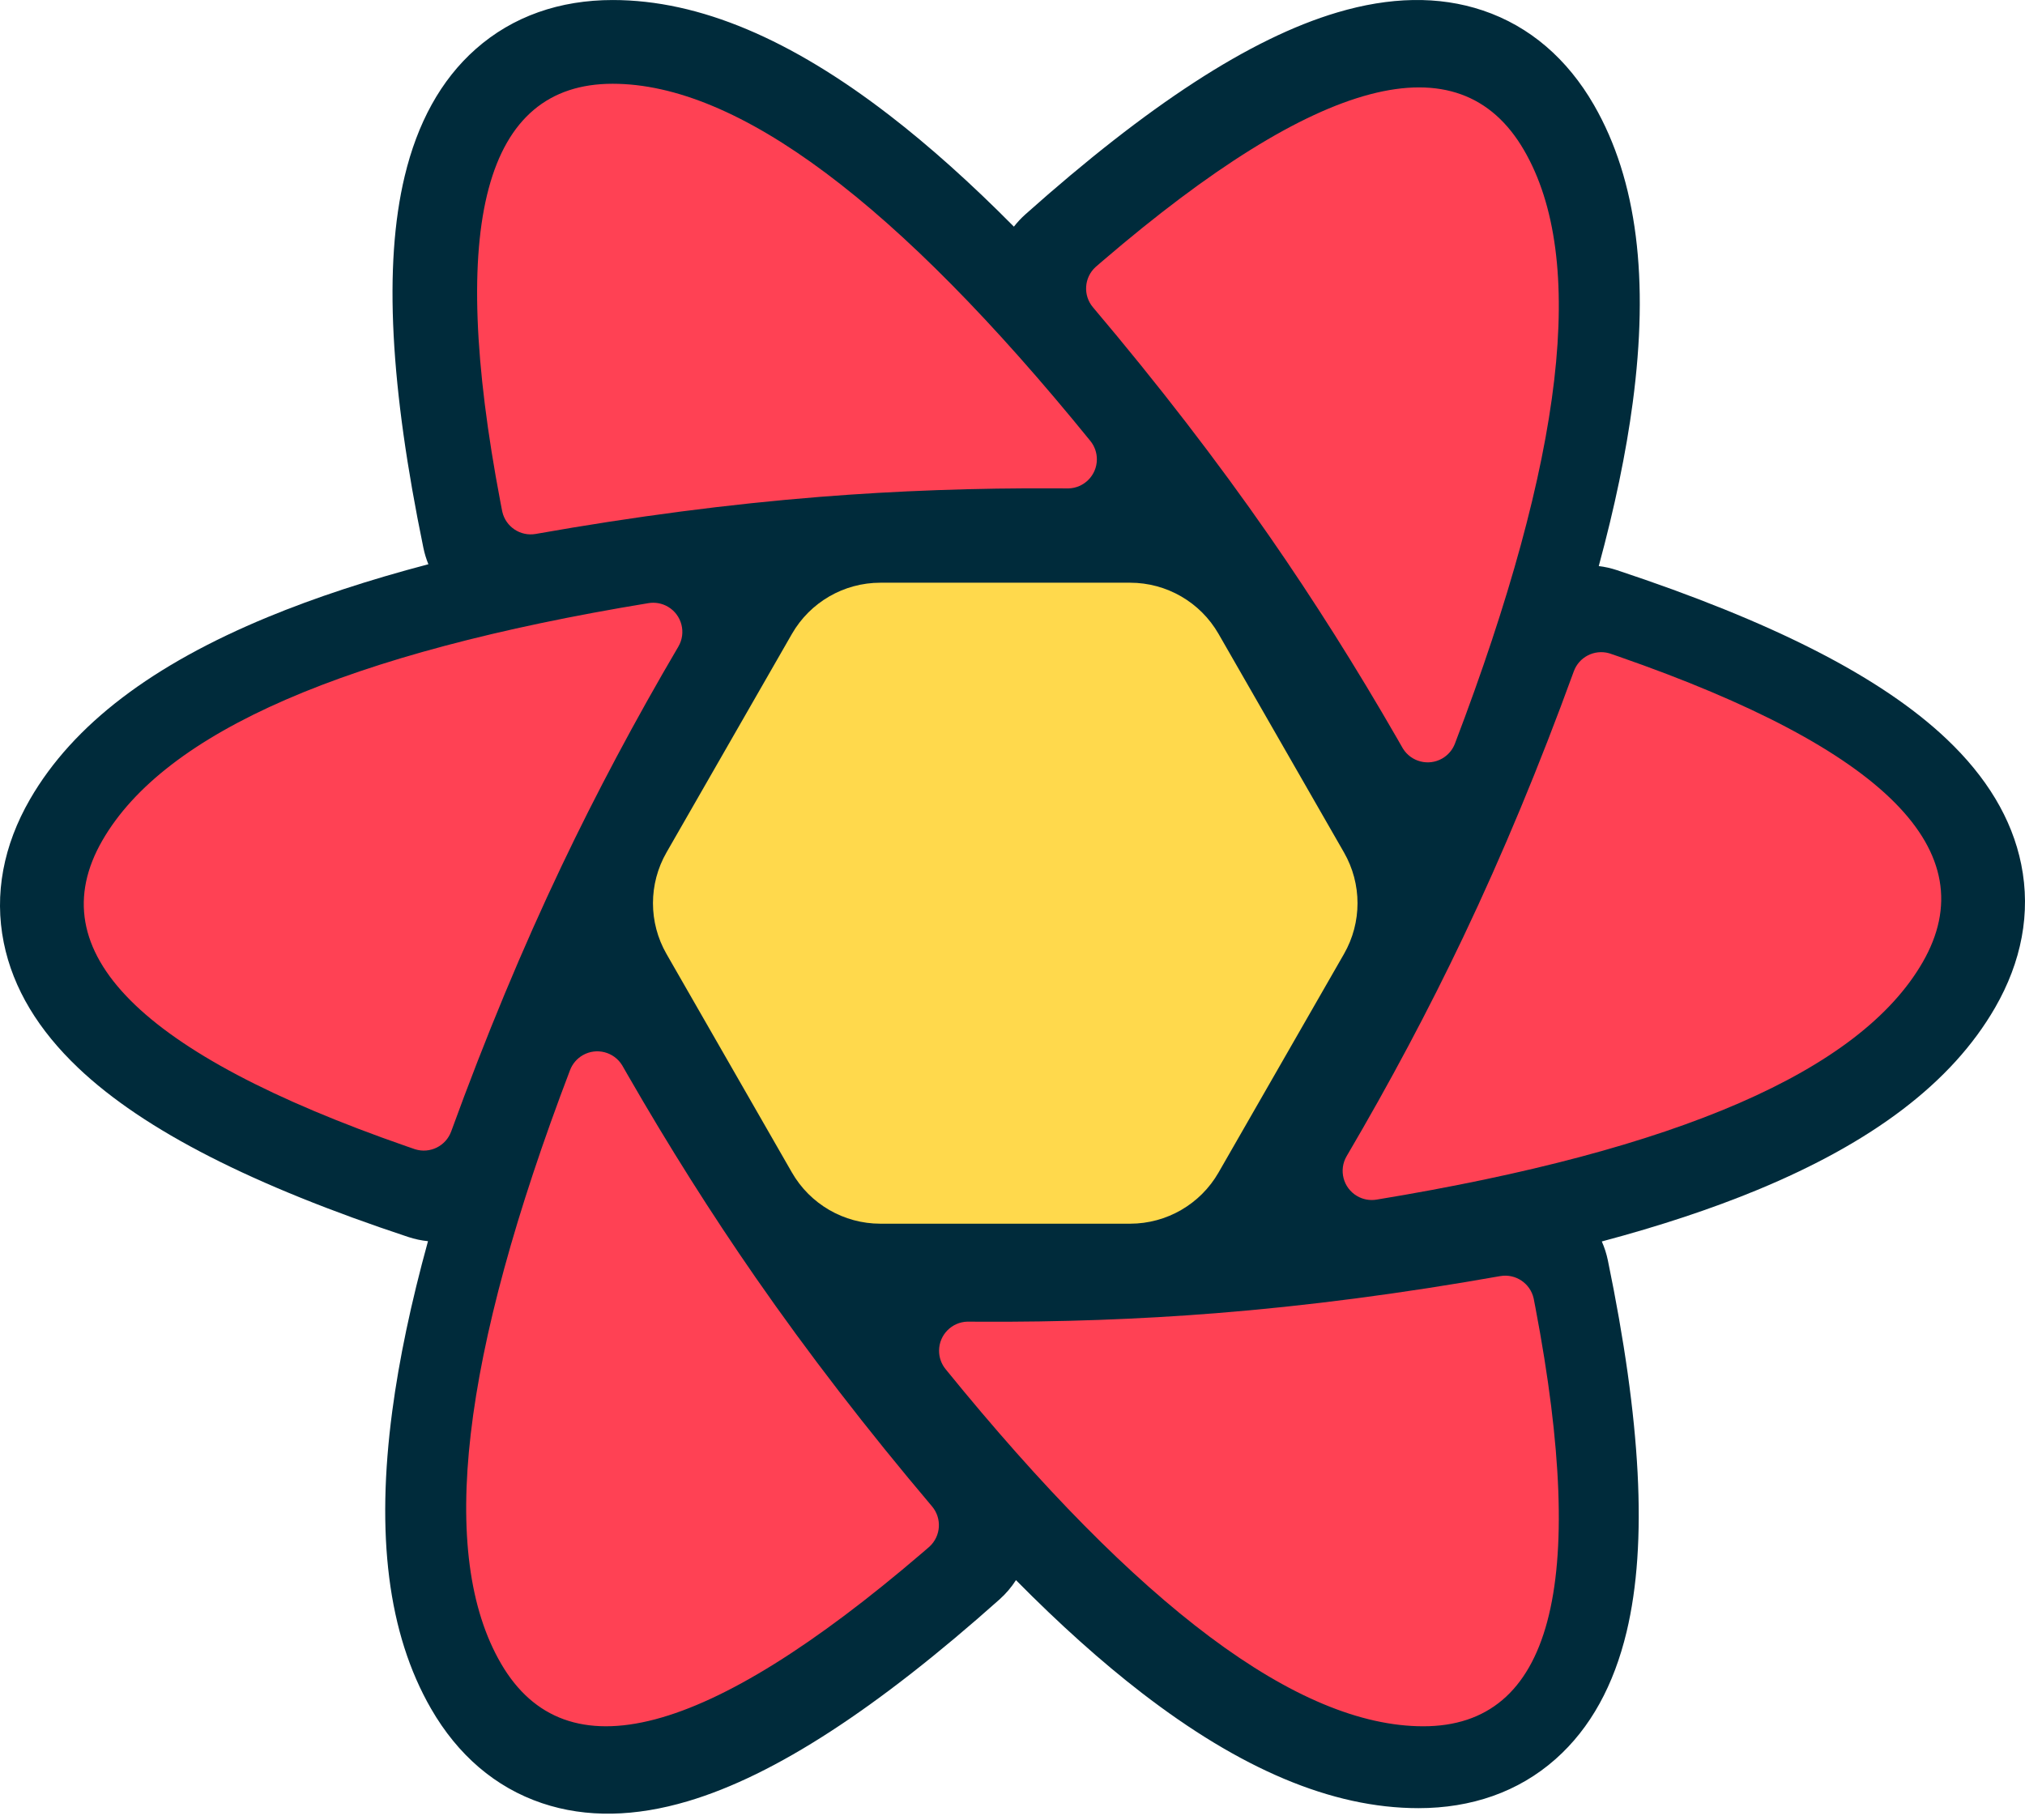
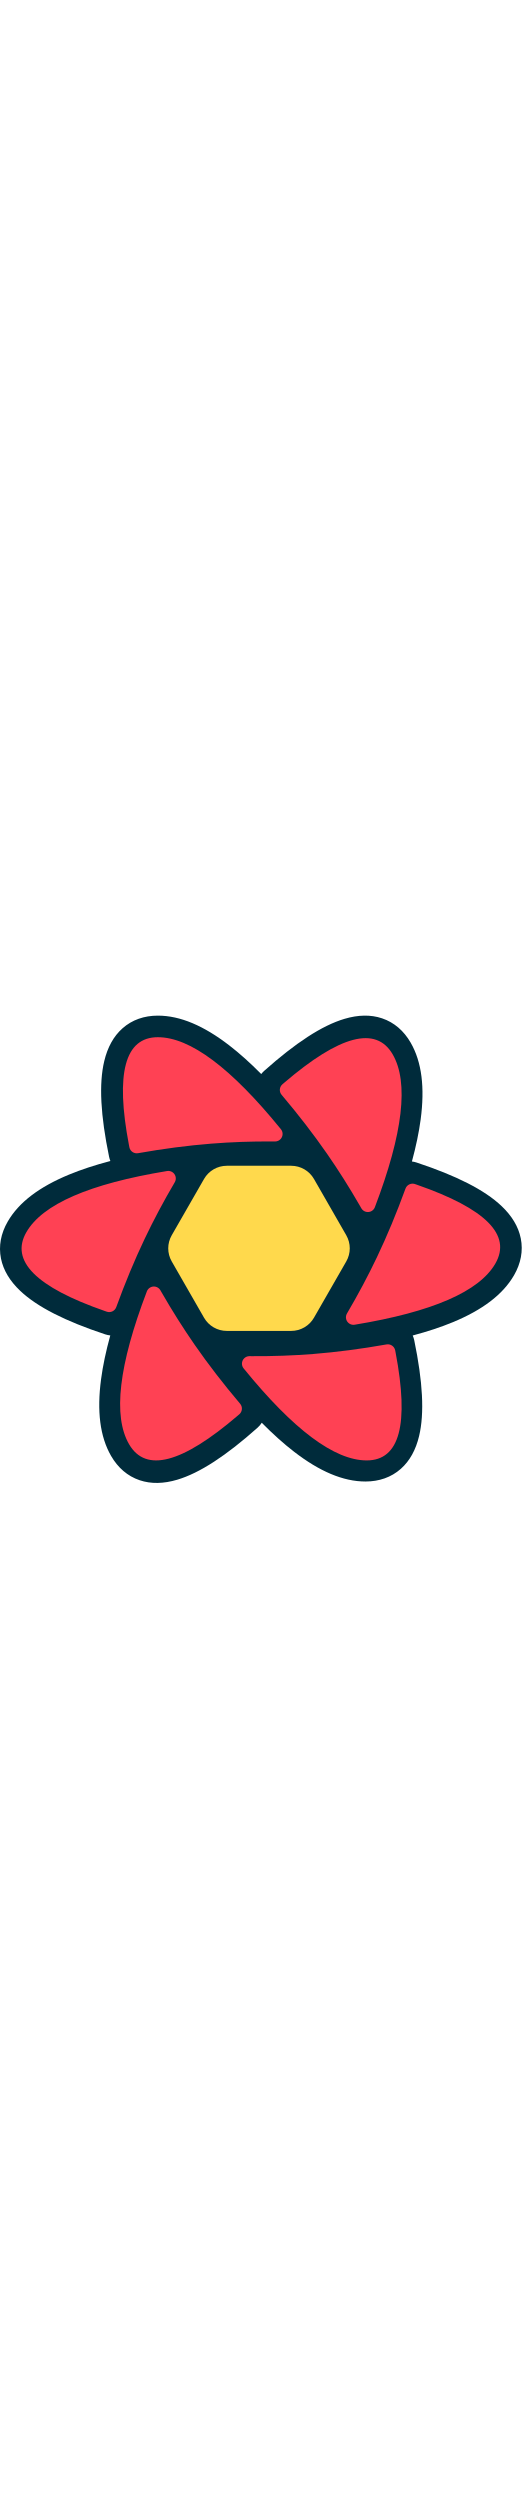
- <svg xmlns="http://www.w3.org/2000/svg" width="256px" height="230px" viewBox="0 0 256 230" version="1.1" preserveAspectRatio="xMidYMid">
+ <svg xmlns="http://www.w3.org/2000/svg" width="48px" height="230px" viewBox="0 0 256 230" version="1.1" preserveAspectRatio="xMidYMid">
  <g>
    <path d="M157.98,142.487 L153.07,151.014 C151.59,153.582 148.852,155.165 145.888,155.165 L108.271,155.165 C105.306,155.165 102.568,153.582 101.089,151.014 L96.178,142.487 L157.98,142.487 Z M171.727,118.617 L163.069,133.651 L91.089,133.651 L82.431,118.617 L171.727,118.617 Z M163.387,95.275 L171.741,109.781 L82.417,109.781 L90.771,95.275 L163.387,95.275 Z M145.888,73.209 C148.852,73.209 151.59,74.792 153.07,77.36 L158.298,86.439 L95.86,86.439 L101.089,77.36 C102.568,74.792 105.306,73.209 108.271,73.209 L145.888,73.209 Z" fill="#00435B" />
    <path d="M53.523,69.252 C49.356,49.046 48.461,33.548 51.155,22.295 C52.757,15.602 55.686,10.142 60.139,6.202 C64.841,2.043 70.785,0.003 77.465,0.003 C88.483,0.003 100.067,5.027 112.446,14.573 C117.495,18.466 122.735,23.159 128.177,28.654 C128.611,28.097 129.1,27.571 129.646,27.085 C145.032,13.373 157.986,4.854 169.066,1.57 C175.654,-0.384 181.839,-0.57 187.471,1.326 C193.417,3.327 198.154,7.463 201.497,13.256 C207.013,22.817 208.467,35.38 206.411,50.893 C205.573,57.216 204.14,64.103 202.115,71.566 C202.879,71.658 203.645,71.828 204.403,72.079 C223.924,78.548 237.748,85.505 246.117,93.456 C251.096,98.186 254.348,103.452 255.524,109.282 C256.764,115.435 255.554,121.606 252.216,127.395 C246.71,136.943 236.587,144.472 222.164,150.436 C216.373,152.831 209.821,155 202.5,156.951 C202.834,157.705 203.094,158.506 203.267,159.346 C207.434,179.552 208.328,195.05 205.635,206.303 C204.033,212.996 201.104,218.456 196.65,222.396 C191.949,226.555 186.004,228.595 179.325,228.595 C168.306,228.595 156.723,223.571 144.344,214.025 C139.241,210.09 133.943,205.339 128.438,199.768 C127.872,200.654 127.177,201.477 126.354,202.21 C110.968,215.922 98.014,224.441 86.934,227.725 C80.346,229.679 74.161,229.865 68.529,227.969 C62.583,225.968 57.846,221.832 54.503,216.039 C48.987,206.478 47.533,193.915 49.589,178.402 C50.458,171.851 51.965,164.693 54.107,156.917 C53.27,156.833 52.429,156.655 51.597,156.38 C32.076,149.911 18.252,142.954 9.883,135.003 C4.904,130.273 1.652,125.007 0.476,119.177 C-0.764,113.024 0.446,106.852 3.784,101.063 C9.29,91.516 19.413,83.986 33.836,78.022 C39.799,75.556 46.57,73.33 54.156,71.334 C53.886,70.673 53.672,69.977 53.523,69.252 Z" fill="#002B3B" />
    <path d="M189.647,161.333 C191.588,160.989 193.448,162.233 193.882,164.142 L193.905,164.255 L194.112,165.33 C200.822,200.606 196.095,218.245 179.932,218.245 C164.119,218.245 143.988,203.194 119.54,173.092 C119,172.427 118.708,171.595 118.716,170.738 C118.733,168.742 120.335,167.131 122.317,167.087 L122.431,167.087 L123.719,167.096 C134.007,167.152 144.008,166.793 153.723,166.02 C165.19,165.107 177.165,163.545 189.647,161.333 Z M78.646,134.667 L78.708,134.772 L79.354,135.899 C84.531,144.899 89.924,153.441 95.535,161.526 C102.142,171.046 109.572,180.684 117.825,190.44 C119.101,191.949 118.956,194.189 117.515,195.522 L117.422,195.605 L116.591,196.32 C89.285,219.717 71.537,224.388 63.348,210.332 C55.331,196.575 58.238,171.559 72.067,135.285 C72.371,134.488 72.942,133.821 73.683,133.398 C75.414,132.41 77.61,132.981 78.646,134.667 Z M203.503,82.613 L203.615,82.65 L204.643,83.004 C238.348,94.729 251.153,107.614 243.059,121.659 C235.143,135.395 212.129,145.397 174.018,151.663 C173.168,151.803 172.296,151.64 171.554,151.204 C169.8,150.173 169.214,147.915 170.245,146.162 C175.703,136.876 180.62,127.638 184.994,118.445 C189.954,108.02 194.609,96.829 198.959,84.874 C199.619,83.062 201.556,82.077 203.391,82.58 L203.503,82.613 Z M84.446,76.71 C86.2,77.741 86.786,79.998 85.755,81.752 C80.297,91.037 75.38,100.276 71.006,109.469 C66.046,119.894 61.391,131.084 57.041,143.039 C56.368,144.889 54.364,145.876 52.497,145.301 L52.385,145.264 L51.357,144.909 C17.652,133.185 4.847,120.3 12.941,106.255 C20.857,92.518 43.871,82.517 81.982,76.251 C82.832,76.111 83.704,76.273 84.446,76.71 Z M192.652,18.962 C200.669,32.72 197.762,57.736 183.933,94.01 C183.629,94.807 183.058,95.474 182.317,95.897 C180.586,96.885 178.39,96.314 177.354,94.628 L177.292,94.523 L176.646,93.396 C171.469,84.396 166.076,75.854 160.465,67.769 C153.858,58.249 146.428,48.611 138.175,38.855 C136.899,37.346 137.044,35.106 138.485,33.773 L138.578,33.69 L139.409,32.975 C166.715,9.578 184.463,4.907 192.652,18.962 Z M77.449,10.59 C93.263,10.59 113.394,25.641 137.841,55.742 C138.382,56.407 138.673,57.24 138.666,58.097 C138.648,60.093 137.046,61.704 135.065,61.747 L134.95,61.748 L133.662,61.739 C123.375,61.683 113.373,62.042 103.659,62.815 C92.191,63.728 80.216,65.29 67.734,67.502 C65.793,67.846 63.933,66.602 63.5,64.692 L63.476,64.579 L63.269,63.505 C56.559,28.228 61.286,10.59 77.449,10.59 Z" fill="#FF4154" />
    <g transform="translate(80.57554, 73.66907)" fill="#FFD94C">
      <path d="M30.719,-1.39989681e-23 L62.295,-1.39989681e-23 C66.913,-1.39989681e-23 71.178,2.47 73.476,6.475 L89.331,34.101 C91.612,38.075 91.612,42.961 89.331,46.935 L73.476,74.561 C71.178,78.566 66.913,81.036 62.295,81.036 L30.719,81.036 C26.101,81.036 21.836,78.566 19.537,74.561 L3.683,46.935 C1.402,42.961 1.402,38.075 3.683,34.101 L19.537,6.475 C21.836,2.47 26.101,-1.39989681e-23 30.719,-1.39989681e-23 Z M57.482,8.338 C62.103,8.338 66.37,10.811 68.667,14.819 L79.723,34.107 C81.999,38.078 81.999,42.958 79.723,46.929 L68.667,66.217 C66.37,70.225 62.103,72.698 57.482,72.698 L35.531,72.698 C30.911,72.698 26.644,70.225 24.347,66.217 L13.291,46.929 C11.015,42.958 11.015,38.078 13.291,34.107 L24.347,14.819 C26.644,10.811 30.911,8.338 35.531,8.338 L57.482,8.338 Z M52.295,17.458 L40.719,17.458 C36.103,17.458 31.84,19.925 29.54,23.927 L29.54,23.927 L23.698,34.095 C21.413,38.072 21.413,42.964 23.698,46.941 L23.698,46.941 L29.54,57.109 C31.84,61.111 36.103,63.578 40.719,63.578 L40.719,63.578 L52.295,63.578 C56.911,63.578 61.174,61.111 63.474,57.109 L63.474,57.109 L69.316,46.941 C71.601,42.964 71.601,38.072 69.316,34.095 L69.316,34.095 L63.474,23.927 C61.174,19.925 56.911,17.458 52.295,17.458 L52.295,17.458 Z M47.301,26.187 C51.913,26.187 56.174,28.651 58.474,32.648 L59.303,34.087 C61.594,38.068 61.594,42.968 59.303,46.949 L58.474,48.388 C56.174,52.385 51.913,54.849 47.301,54.849 L45.713,54.849 C41.101,54.849 36.84,52.385 34.54,48.388 L33.711,46.949 C31.42,42.968 31.42,38.068 33.711,34.087 L34.54,32.648 C36.84,28.651 41.101,26.187 45.713,26.187 L47.301,26.187 Z M46.509,34.786 C44.456,34.786 42.563,35.878 41.538,37.652 C40.514,39.425 40.514,41.611 41.538,43.384 C42.563,45.158 44.456,46.25 46.505,46.25 L46.505,46.25 C48.558,46.25 50.451,45.158 51.476,43.384 C52.5,41.611 52.5,39.425 51.476,37.652 C50.451,35.878 48.558,34.786 46.509,34.786 L46.509,34.786 Z M2.01124849e-22,40.518 L10.321,40.518" />
    </g>
  </g>
</svg>
